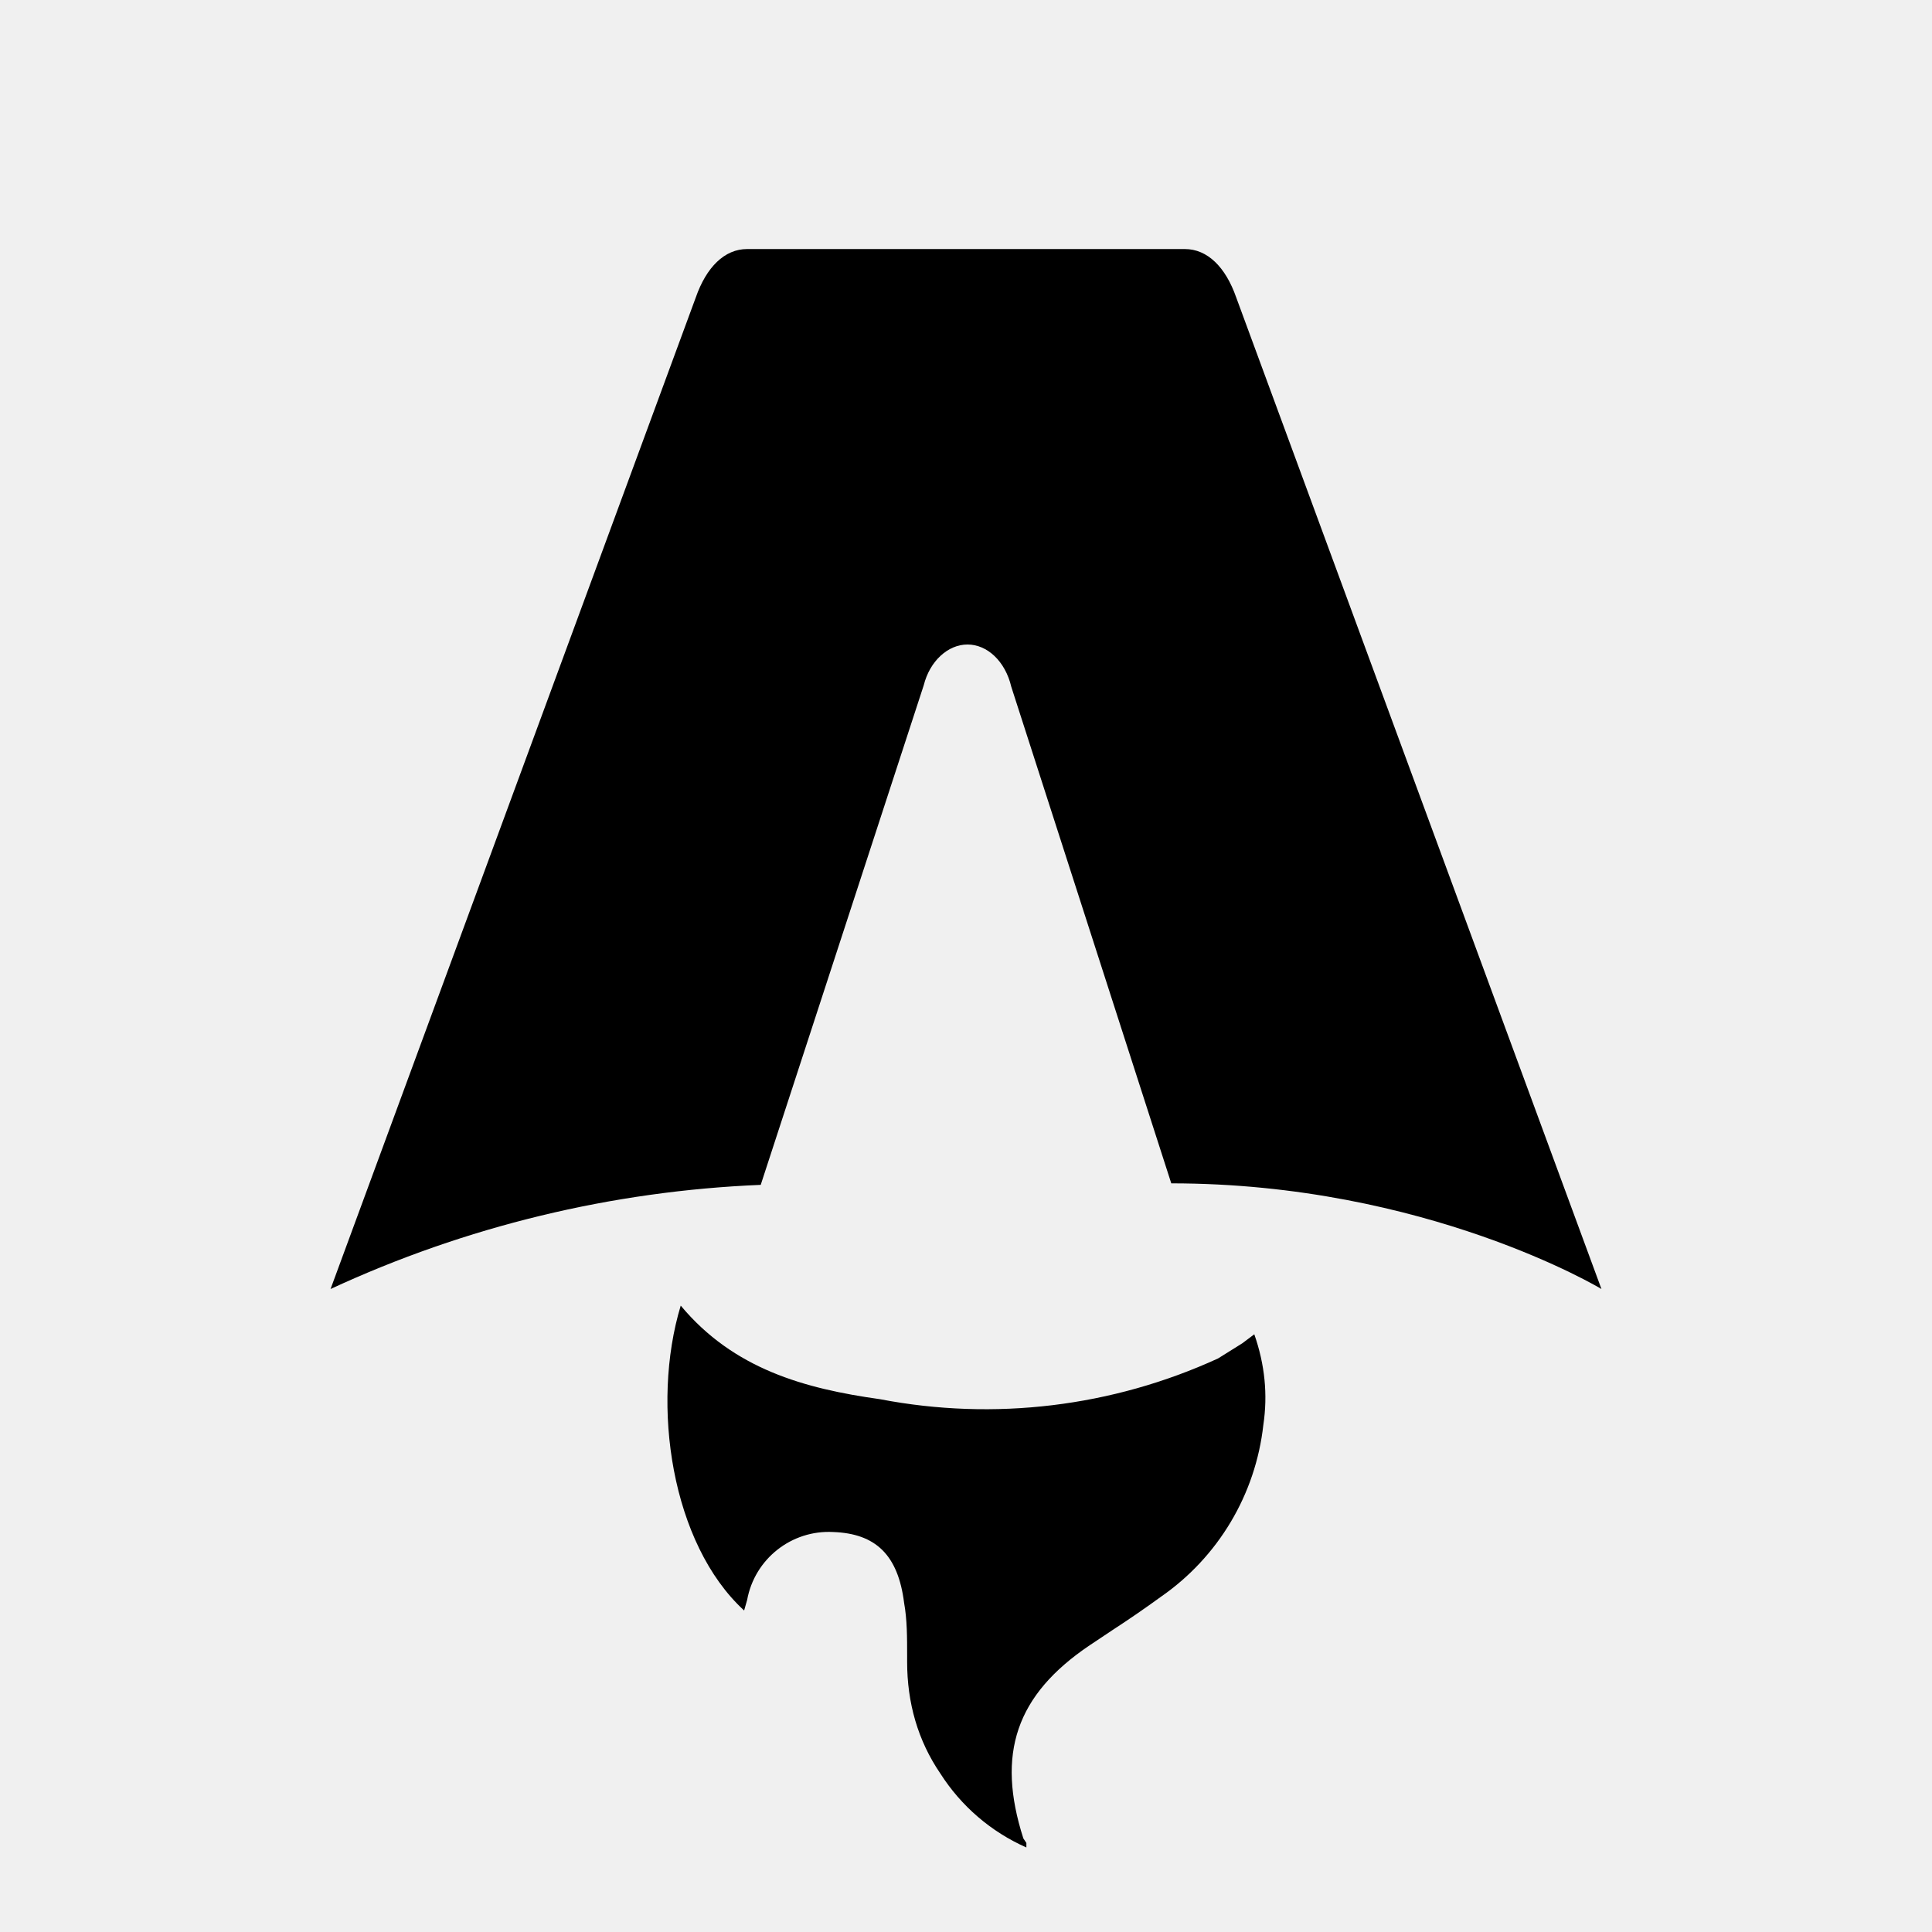
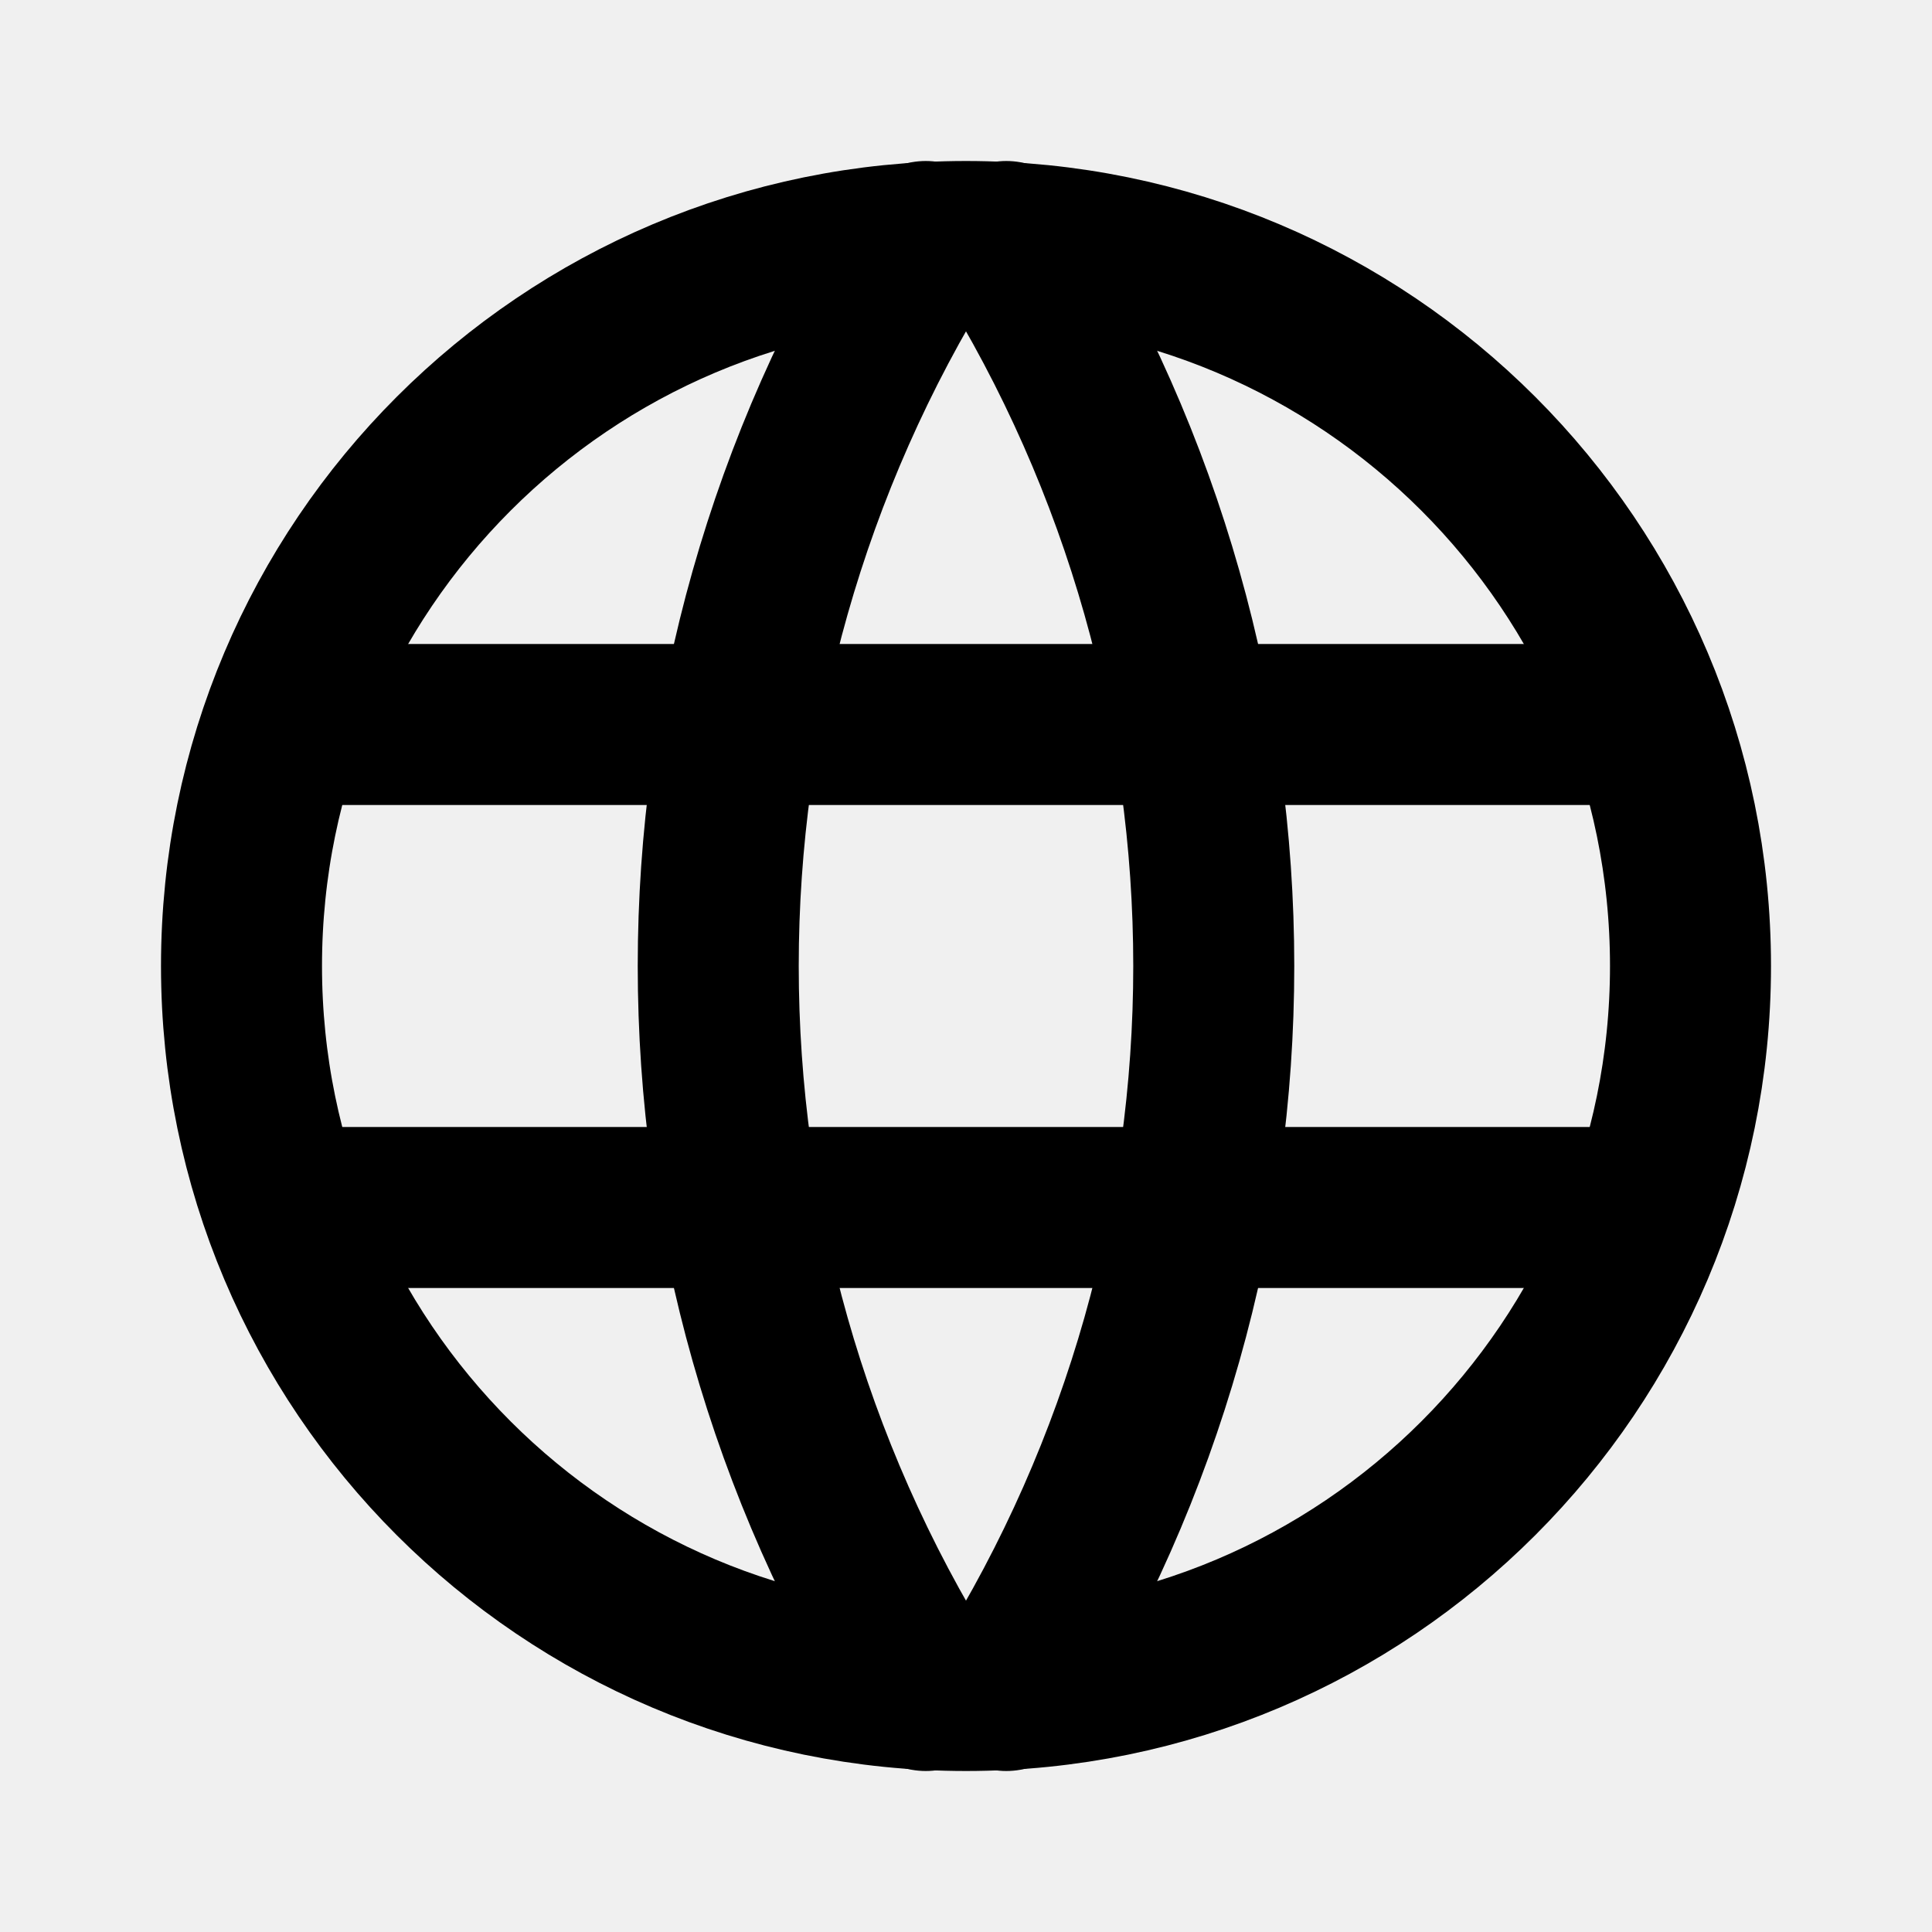
- <svg xmlns="http://www.w3.org/2000/svg" fill="none" viewBox="0 0 128 128">
-   <path d="M50.4 78.5a75.1 75.1 0 0 0-28.5 6.9l24.2-65.7c.7-2 1.9-3.2 3.4-3.2h29c1.5 0 2.7 1.2 3.4 3.2l24.2 65.7s-11.6-7-28.5-7L67 45.5c-.4-1.7-1.6-2.8-2.9-2.8-1.3 0-2.5 1.1-2.9 2.7L50.4 78.5Zm-1.1 28.2Zm-4.2-20.2c-2 6.6-.6 15.8 4.2 20.2a17.5 17.5 0 0 1 .2-.7 5.5 5.5 0 0 1 5.7-4.5c2.8.1 4.3 1.5 4.7 4.7.2 1.1.2 2.3.2 3.5v.4c0 2.7.7 5.2 2.2 7.4a13 13 0 0 0 5.7 4.9v-.3l-.2-.3c-1.8-5.6-.5-9.5 4.4-12.8l1.5-1a73 73 0 0 0 3.2-2.2 16 16 0 0 0 6.8-11.4c.3-2 .1-4-.6-6l-.8.6-1.6 1a37 37 0 0 1-22.4 2.7c-5-.7-9.7-2-13.2-6.2Z" />
-   <style>
-         path { fill: #000; }
-         @media (prefers-color-scheme: dark) {
-             path { fill: #FFF; }
-         }
-     </style>
+ <svg xmlns="http://www.w3.org/2000/svg" width="24" height="24" viewBox="0 0 24 24" fill="none" stroke="currentColor" stroke-width="2" stroke-linecap="round" stroke-linejoin="round" class="icon icon-tabler icons-tabler-outline icon-tabler-world">
+   <path stroke="none" d="M0 0h24v24H0z" fill="none" />
+   <path d="M3 12a9 9 0 1 0 18 0a9 9 0 0 0 -18 0" />
+   <path d="M3.6 9h16.8" />
+   <path d="M3.6 15h16.8" />
+   <path d="M11.5 3a17 17 0 0 0 0 18" />
+   <path d="M12.5 3a17 17 0 0 1 0 18" />
</svg>
